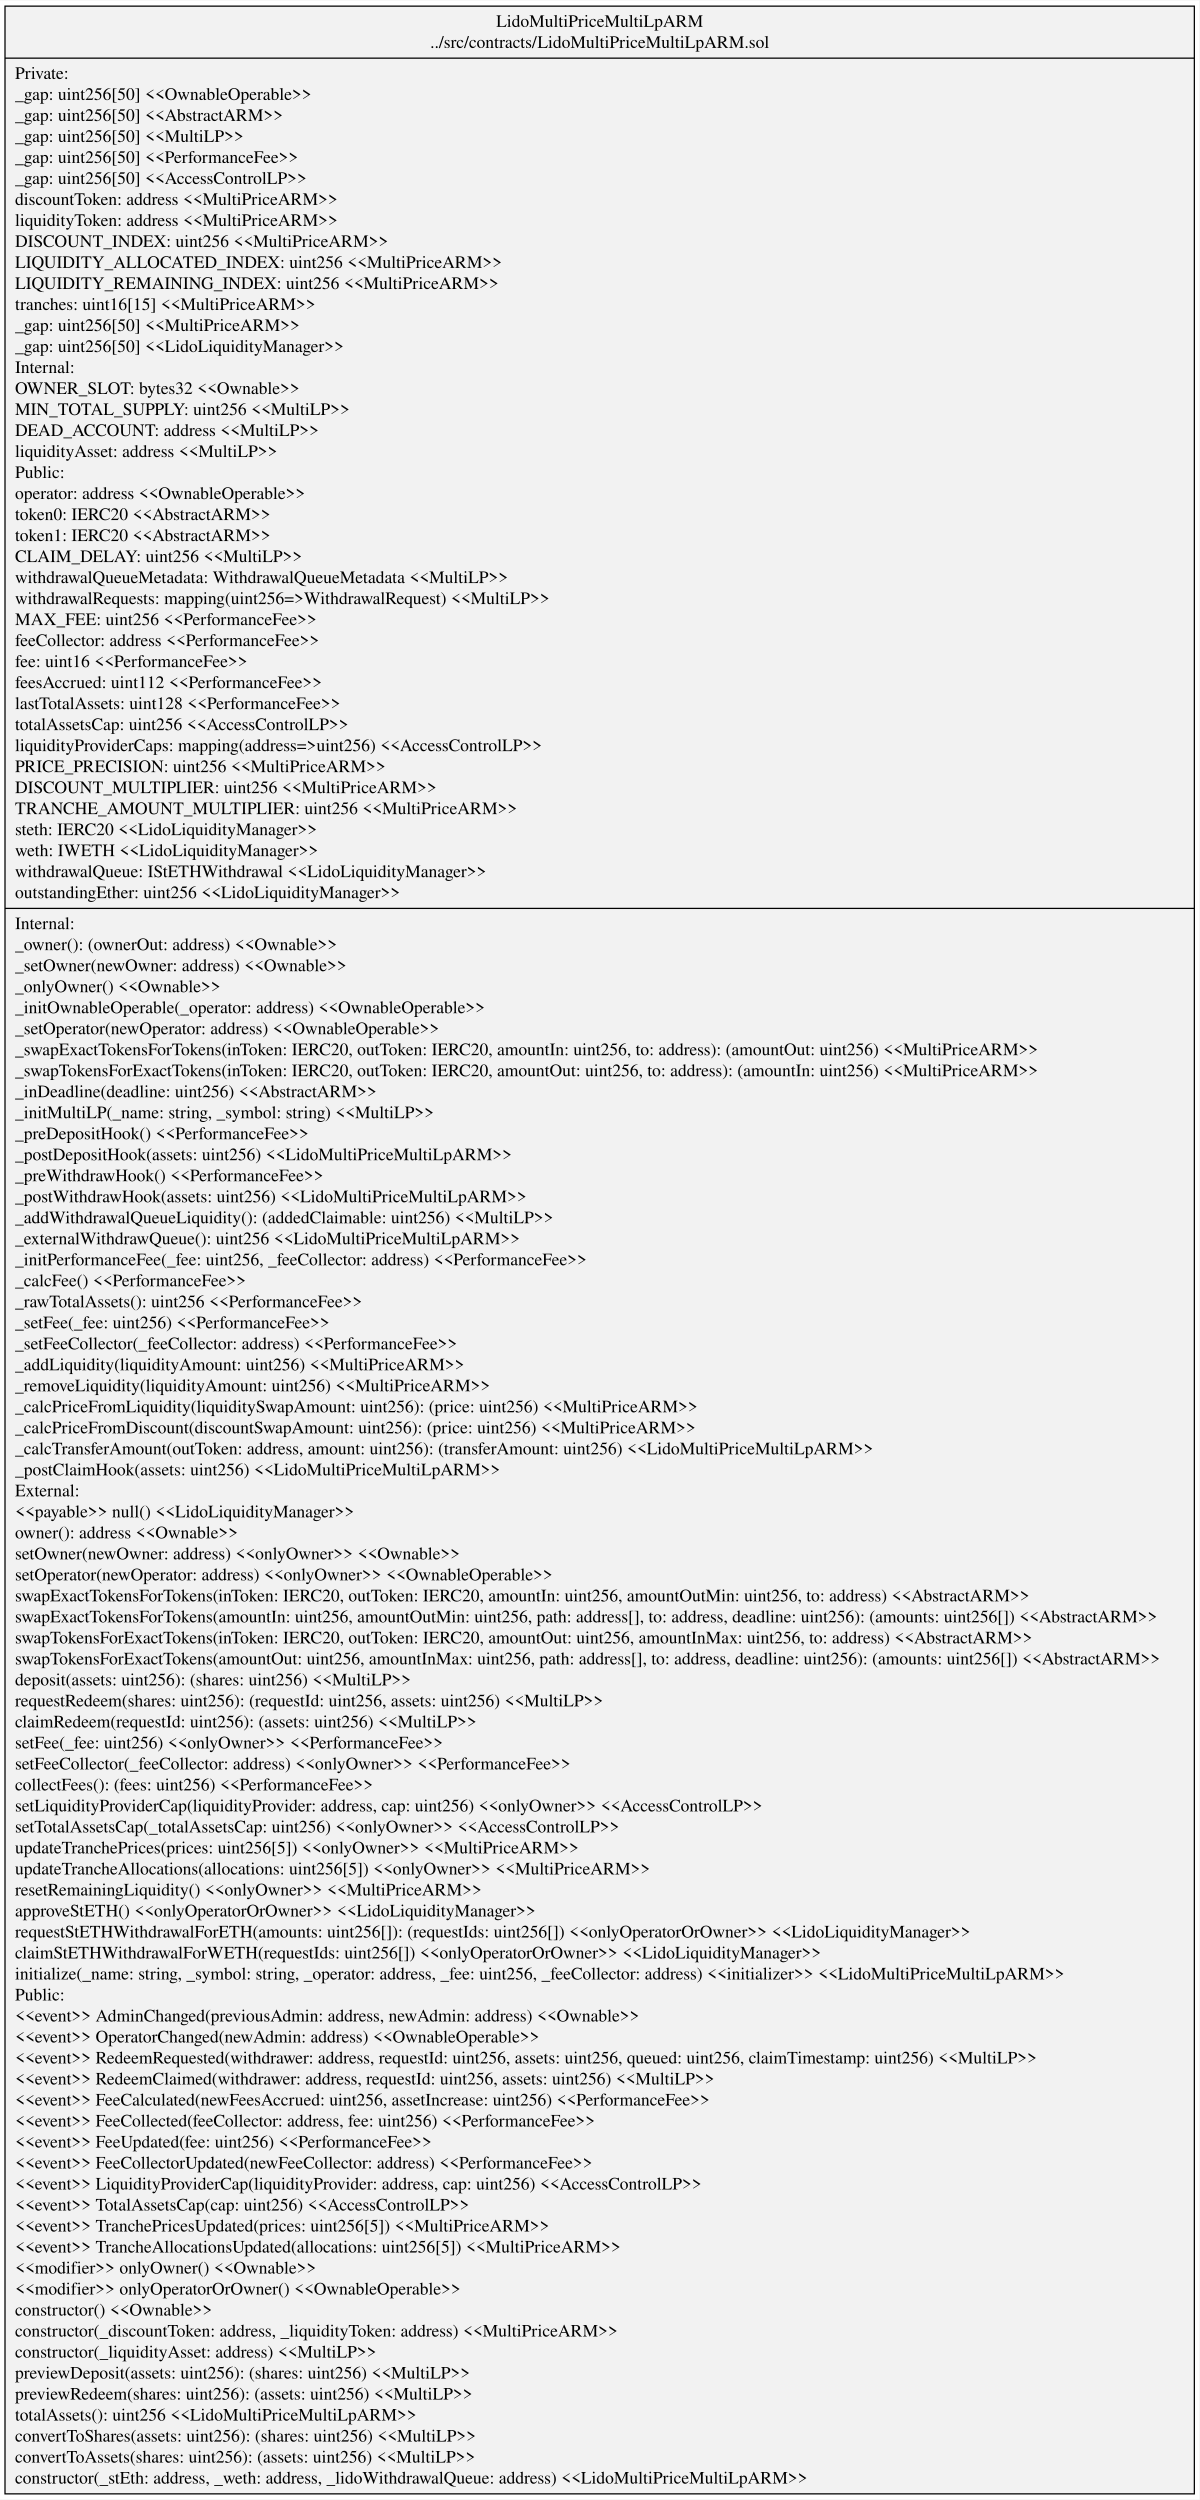
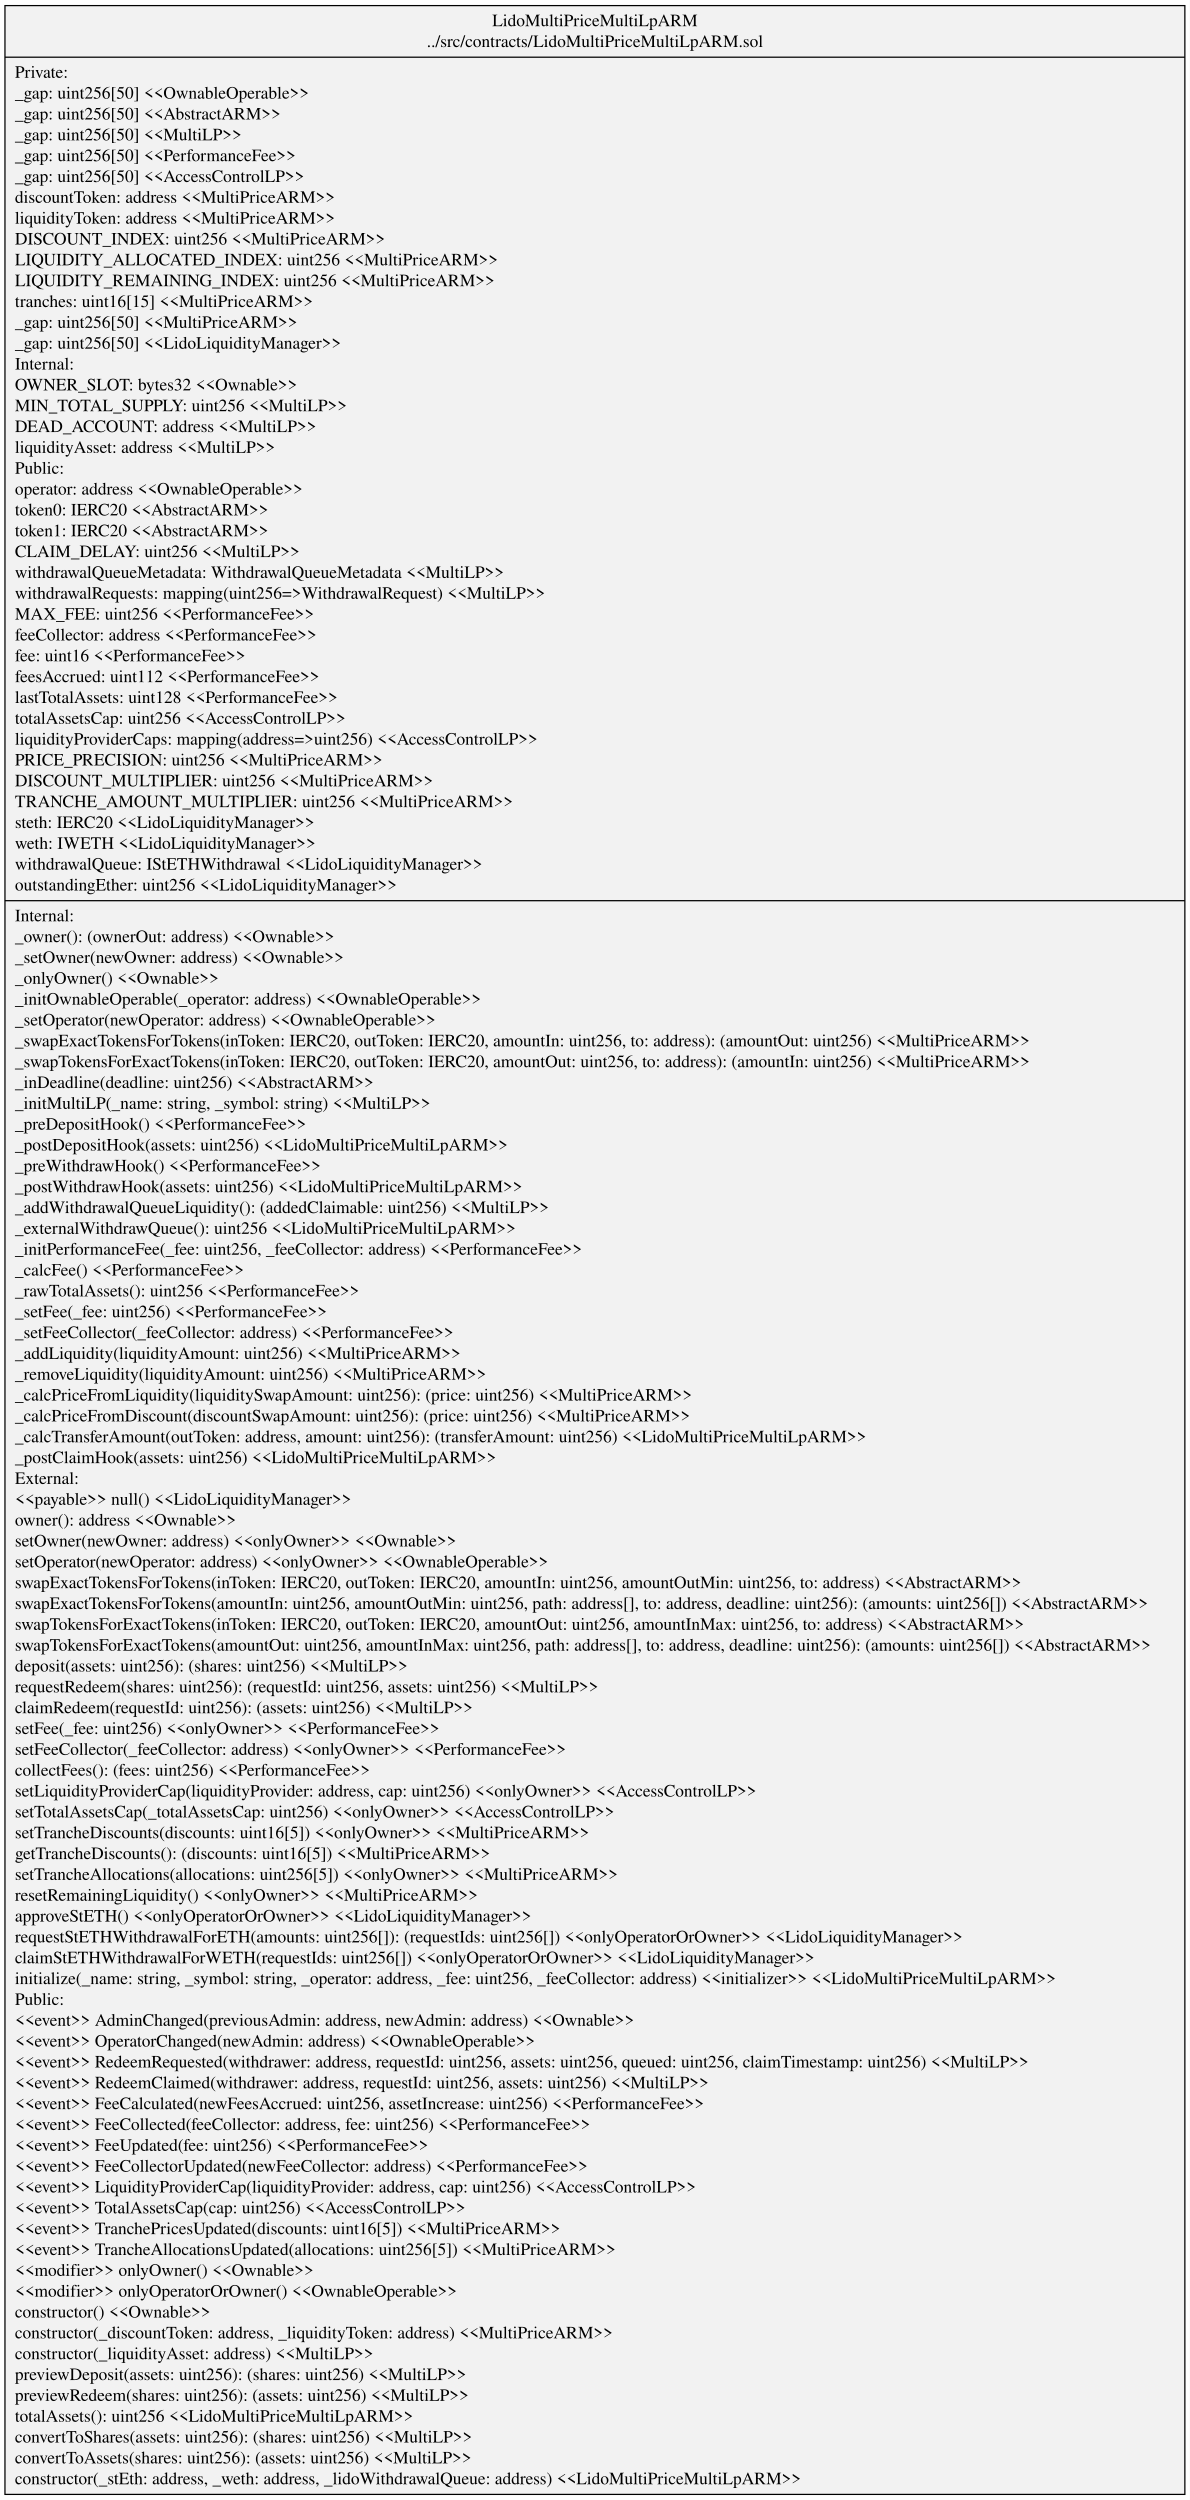
- <svg xmlns="http://www.w3.org/2000/svg" width="959pt" height="1999pt" viewBox="0.00 0.00 959.20 1998.60">
-   <g id="graph0" class="graph" transform="scale(1 1) rotate(0) translate(4 1994.6)">
-     <polygon fill="white" stroke="transparent" points="-4,4 -4,-1994.6 955.2,-1994.6 955.2,4 -4,4" />
+ <svg xmlns="http://www.w3.org/2000/svg" width="959pt" height="2015pt" viewBox="0.00 0.00 959.20 2015.40">
+   <g id="graph0" class="graph" transform="scale(1 1) rotate(0) translate(4 2011.4)">
+     <polygon fill="white" stroke="transparent" points="-4,4 -4,-2011.4 955.2,-2011.4 955.2,4 -4,4" />
    <g id="node1" class="node">
-       <polygon fill="#f2f2f2" stroke="black" points="0,-0.5 0,-1990.1 951.2,-1990.1 951.2,-0.5 0,-0.5" />
-       <text text-anchor="middle" x="475.6" y="-1973.5" font-family="Times,serif" font-size="14.00">LidoMultiPriceMultiLpARM</text>
-       <text text-anchor="middle" x="475.6" y="-1956.7" font-family="Times,serif" font-size="14.00">../src/contracts/LidoMultiPriceMultiLpARM.sol</text>
-       <polyline fill="none" stroke="black" points="0,-1948.5 951.2,-1948.5 " />
-       <text text-anchor="start" x="8" y="-1931.9" font-family="Times,serif" font-size="14.00">Private:</text>
-       <text text-anchor="start" x="8" y="-1915.1" font-family="Times,serif" font-size="14.00">   _gap: uint256[50] &lt;&lt;OwnableOperable&gt;&gt;</text>
-       <text text-anchor="start" x="8" y="-1898.3" font-family="Times,serif" font-size="14.00">   _gap: uint256[50] &lt;&lt;AbstractARM&gt;&gt;</text>
-       <text text-anchor="start" x="8" y="-1881.5" font-family="Times,serif" font-size="14.00">   _gap: uint256[50] &lt;&lt;MultiLP&gt;&gt;</text>
-       <text text-anchor="start" x="8" y="-1864.7" font-family="Times,serif" font-size="14.00">   _gap: uint256[50] &lt;&lt;PerformanceFee&gt;&gt;</text>
-       <text text-anchor="start" x="8" y="-1847.9" font-family="Times,serif" font-size="14.00">   _gap: uint256[50] &lt;&lt;AccessControlLP&gt;&gt;</text>
-       <text text-anchor="start" x="8" y="-1831.1" font-family="Times,serif" font-size="14.00">   discountToken: address &lt;&lt;MultiPriceARM&gt;&gt;</text>
-       <text text-anchor="start" x="8" y="-1814.3" font-family="Times,serif" font-size="14.00">   liquidityToken: address &lt;&lt;MultiPriceARM&gt;&gt;</text>
-       <text text-anchor="start" x="8" y="-1797.5" font-family="Times,serif" font-size="14.00">   DISCOUNT_INDEX: uint256 &lt;&lt;MultiPriceARM&gt;&gt;</text>
-       <text text-anchor="start" x="8" y="-1780.7" font-family="Times,serif" font-size="14.00">   LIQUIDITY_ALLOCATED_INDEX: uint256 &lt;&lt;MultiPriceARM&gt;&gt;</text>
-       <text text-anchor="start" x="8" y="-1763.9" font-family="Times,serif" font-size="14.00">   LIQUIDITY_REMAINING_INDEX: uint256 &lt;&lt;MultiPriceARM&gt;&gt;</text>
-       <text text-anchor="start" x="8" y="-1747.1" font-family="Times,serif" font-size="14.00">   tranches: uint16[15] &lt;&lt;MultiPriceARM&gt;&gt;</text>
-       <text text-anchor="start" x="8" y="-1730.3" font-family="Times,serif" font-size="14.00">   _gap: uint256[50] &lt;&lt;MultiPriceARM&gt;&gt;</text>
-       <text text-anchor="start" x="8" y="-1713.5" font-family="Times,serif" font-size="14.00">   _gap: uint256[50] &lt;&lt;LidoLiquidityManager&gt;&gt;</text>
-       <text text-anchor="start" x="8" y="-1696.7" font-family="Times,serif" font-size="14.00">Internal:</text>
-       <text text-anchor="start" x="8" y="-1679.9" font-family="Times,serif" font-size="14.00">   OWNER_SLOT: bytes32 &lt;&lt;Ownable&gt;&gt;</text>
-       <text text-anchor="start" x="8" y="-1663.1" font-family="Times,serif" font-size="14.00">   MIN_TOTAL_SUPPLY: uint256 &lt;&lt;MultiLP&gt;&gt;</text>
-       <text text-anchor="start" x="8" y="-1646.3" font-family="Times,serif" font-size="14.00">   DEAD_ACCOUNT: address &lt;&lt;MultiLP&gt;&gt;</text>
-       <text text-anchor="start" x="8" y="-1629.5" font-family="Times,serif" font-size="14.00">   liquidityAsset: address &lt;&lt;MultiLP&gt;&gt;</text>
-       <text text-anchor="start" x="8" y="-1612.7" font-family="Times,serif" font-size="14.00">Public:</text>
-       <text text-anchor="start" x="8" y="-1595.9" font-family="Times,serif" font-size="14.00">   operator: address &lt;&lt;OwnableOperable&gt;&gt;</text>
-       <text text-anchor="start" x="8" y="-1579.1" font-family="Times,serif" font-size="14.00">   token0: IERC20 &lt;&lt;AbstractARM&gt;&gt;</text>
-       <text text-anchor="start" x="8" y="-1562.3" font-family="Times,serif" font-size="14.00">   token1: IERC20 &lt;&lt;AbstractARM&gt;&gt;</text>
-       <text text-anchor="start" x="8" y="-1545.5" font-family="Times,serif" font-size="14.00">   CLAIM_DELAY: uint256 &lt;&lt;MultiLP&gt;&gt;</text>
-       <text text-anchor="start" x="8" y="-1528.7" font-family="Times,serif" font-size="14.00">   withdrawalQueueMetadata: WithdrawalQueueMetadata &lt;&lt;MultiLP&gt;&gt;</text>
-       <text text-anchor="start" x="8" y="-1511.9" font-family="Times,serif" font-size="14.00">   withdrawalRequests: mapping(uint256=&gt;WithdrawalRequest) &lt;&lt;MultiLP&gt;&gt;</text>
-       <text text-anchor="start" x="8" y="-1495.1" font-family="Times,serif" font-size="14.00">   MAX_FEE: uint256 &lt;&lt;PerformanceFee&gt;&gt;</text>
-       <text text-anchor="start" x="8" y="-1478.3" font-family="Times,serif" font-size="14.00">   feeCollector: address &lt;&lt;PerformanceFee&gt;&gt;</text>
-       <text text-anchor="start" x="8" y="-1461.5" font-family="Times,serif" font-size="14.00">   fee: uint16 &lt;&lt;PerformanceFee&gt;&gt;</text>
-       <text text-anchor="start" x="8" y="-1444.7" font-family="Times,serif" font-size="14.00">   feesAccrued: uint112 &lt;&lt;PerformanceFee&gt;&gt;</text>
-       <text text-anchor="start" x="8" y="-1427.9" font-family="Times,serif" font-size="14.00">   lastTotalAssets: uint128 &lt;&lt;PerformanceFee&gt;&gt;</text>
-       <text text-anchor="start" x="8" y="-1411.1" font-family="Times,serif" font-size="14.00">   totalAssetsCap: uint256 &lt;&lt;AccessControlLP&gt;&gt;</text>
-       <text text-anchor="start" x="8" y="-1394.3" font-family="Times,serif" font-size="14.00">   liquidityProviderCaps: mapping(address=&gt;uint256) &lt;&lt;AccessControlLP&gt;&gt;</text>
-       <text text-anchor="start" x="8" y="-1377.5" font-family="Times,serif" font-size="14.00">   PRICE_PRECISION: uint256 &lt;&lt;MultiPriceARM&gt;&gt;</text>
-       <text text-anchor="start" x="8" y="-1360.7" font-family="Times,serif" font-size="14.00">   DISCOUNT_MULTIPLIER: uint256 &lt;&lt;MultiPriceARM&gt;&gt;</text>
-       <text text-anchor="start" x="8" y="-1343.9" font-family="Times,serif" font-size="14.00">   TRANCHE_AMOUNT_MULTIPLIER: uint256 &lt;&lt;MultiPriceARM&gt;&gt;</text>
-       <text text-anchor="start" x="8" y="-1327.1" font-family="Times,serif" font-size="14.00">   steth: IERC20 &lt;&lt;LidoLiquidityManager&gt;&gt;</text>
-       <text text-anchor="start" x="8" y="-1310.3" font-family="Times,serif" font-size="14.00">   weth: IWETH &lt;&lt;LidoLiquidityManager&gt;&gt;</text>
-       <text text-anchor="start" x="8" y="-1293.5" font-family="Times,serif" font-size="14.00">   withdrawalQueue: IStETHWithdrawal &lt;&lt;LidoLiquidityManager&gt;&gt;</text>
-       <text text-anchor="start" x="8" y="-1276.7" font-family="Times,serif" font-size="14.00">   outstandingEther: uint256 &lt;&lt;LidoLiquidityManager&gt;&gt;</text>
-       <polyline fill="none" stroke="black" points="0,-1268.5 951.2,-1268.5 " />
-       <text text-anchor="start" x="8" y="-1251.9" font-family="Times,serif" font-size="14.00">Internal:</text>
-       <text text-anchor="start" x="8" y="-1235.1" font-family="Times,serif" font-size="14.00">    _owner(): (ownerOut: address) &lt;&lt;Ownable&gt;&gt;</text>
-       <text text-anchor="start" x="8" y="-1218.3" font-family="Times,serif" font-size="14.00">    _setOwner(newOwner: address) &lt;&lt;Ownable&gt;&gt;</text>
-       <text text-anchor="start" x="8" y="-1201.5" font-family="Times,serif" font-size="14.00">    _onlyOwner() &lt;&lt;Ownable&gt;&gt;</text>
-       <text text-anchor="start" x="8" y="-1184.7" font-family="Times,serif" font-size="14.00">    _initOwnableOperable(_operator: address) &lt;&lt;OwnableOperable&gt;&gt;</text>
-       <text text-anchor="start" x="8" y="-1167.9" font-family="Times,serif" font-size="14.00">    _setOperator(newOperator: address) &lt;&lt;OwnableOperable&gt;&gt;</text>
-       <text text-anchor="start" x="8" y="-1151.1" font-family="Times,serif" font-size="14.00">    _swapExactTokensForTokens(inToken: IERC20, outToken: IERC20, amountIn: uint256, to: address): (amountOut: uint256) &lt;&lt;MultiPriceARM&gt;&gt;</text>
-       <text text-anchor="start" x="8" y="-1134.3" font-family="Times,serif" font-size="14.00">    _swapTokensForExactTokens(inToken: IERC20, outToken: IERC20, amountOut: uint256, to: address): (amountIn: uint256) &lt;&lt;MultiPriceARM&gt;&gt;</text>
-       <text text-anchor="start" x="8" y="-1117.5" font-family="Times,serif" font-size="14.00">    _inDeadline(deadline: uint256) &lt;&lt;AbstractARM&gt;&gt;</text>
-       <text text-anchor="start" x="8" y="-1100.7" font-family="Times,serif" font-size="14.00">    _initMultiLP(_name: string, _symbol: string) &lt;&lt;MultiLP&gt;&gt;</text>
-       <text text-anchor="start" x="8" y="-1083.9" font-family="Times,serif" font-size="14.00">    _preDepositHook() &lt;&lt;PerformanceFee&gt;&gt;</text>
-       <text text-anchor="start" x="8" y="-1067.1" font-family="Times,serif" font-size="14.00">    _postDepositHook(assets: uint256) &lt;&lt;LidoMultiPriceMultiLpARM&gt;&gt;</text>
-       <text text-anchor="start" x="8" y="-1050.3" font-family="Times,serif" font-size="14.00">    _preWithdrawHook() &lt;&lt;PerformanceFee&gt;&gt;</text>
-       <text text-anchor="start" x="8" y="-1033.5" font-family="Times,serif" font-size="14.00">    _postWithdrawHook(assets: uint256) &lt;&lt;LidoMultiPriceMultiLpARM&gt;&gt;</text>
-       <text text-anchor="start" x="8" y="-1016.7" font-family="Times,serif" font-size="14.00">    _addWithdrawalQueueLiquidity(): (addedClaimable: uint256) &lt;&lt;MultiLP&gt;&gt;</text>
-       <text text-anchor="start" x="8" y="-999.9" font-family="Times,serif" font-size="14.00">    _externalWithdrawQueue(): uint256 &lt;&lt;LidoMultiPriceMultiLpARM&gt;&gt;</text>
-       <text text-anchor="start" x="8" y="-983.1" font-family="Times,serif" font-size="14.00">    _initPerformanceFee(_fee: uint256, _feeCollector: address) &lt;&lt;PerformanceFee&gt;&gt;</text>
-       <text text-anchor="start" x="8" y="-966.3" font-family="Times,serif" font-size="14.00">    _calcFee() &lt;&lt;PerformanceFee&gt;&gt;</text>
-       <text text-anchor="start" x="8" y="-949.5" font-family="Times,serif" font-size="14.00">    _rawTotalAssets(): uint256 &lt;&lt;PerformanceFee&gt;&gt;</text>
-       <text text-anchor="start" x="8" y="-932.7" font-family="Times,serif" font-size="14.00">    _setFee(_fee: uint256) &lt;&lt;PerformanceFee&gt;&gt;</text>
-       <text text-anchor="start" x="8" y="-915.9" font-family="Times,serif" font-size="14.00">    _setFeeCollector(_feeCollector: address) &lt;&lt;PerformanceFee&gt;&gt;</text>
-       <text text-anchor="start" x="8" y="-899.1" font-family="Times,serif" font-size="14.00">    _addLiquidity(liquidityAmount: uint256) &lt;&lt;MultiPriceARM&gt;&gt;</text>
-       <text text-anchor="start" x="8" y="-882.3" font-family="Times,serif" font-size="14.00">    _removeLiquidity(liquidityAmount: uint256) &lt;&lt;MultiPriceARM&gt;&gt;</text>
-       <text text-anchor="start" x="8" y="-865.5" font-family="Times,serif" font-size="14.00">    _calcPriceFromLiquidity(liquiditySwapAmount: uint256): (price: uint256) &lt;&lt;MultiPriceARM&gt;&gt;</text>
-       <text text-anchor="start" x="8" y="-848.7" font-family="Times,serif" font-size="14.00">    _calcPriceFromDiscount(discountSwapAmount: uint256): (price: uint256) &lt;&lt;MultiPriceARM&gt;&gt;</text>
-       <text text-anchor="start" x="8" y="-831.9" font-family="Times,serif" font-size="14.00">    _calcTransferAmount(outToken: address, amount: uint256): (transferAmount: uint256) &lt;&lt;LidoMultiPriceMultiLpARM&gt;&gt;</text>
-       <text text-anchor="start" x="8" y="-815.1" font-family="Times,serif" font-size="14.00">    _postClaimHook(assets: uint256) &lt;&lt;LidoMultiPriceMultiLpARM&gt;&gt;</text>
-       <text text-anchor="start" x="8" y="-798.3" font-family="Times,serif" font-size="14.00">External:</text>
-       <text text-anchor="start" x="8" y="-781.5" font-family="Times,serif" font-size="14.00">    &lt;&lt;payable&gt;&gt; null() &lt;&lt;LidoLiquidityManager&gt;&gt;</text>
-       <text text-anchor="start" x="8" y="-764.7" font-family="Times,serif" font-size="14.00">    owner(): address &lt;&lt;Ownable&gt;&gt;</text>
-       <text text-anchor="start" x="8" y="-747.9" font-family="Times,serif" font-size="14.00">    setOwner(newOwner: address) &lt;&lt;onlyOwner&gt;&gt; &lt;&lt;Ownable&gt;&gt;</text>
-       <text text-anchor="start" x="8" y="-731.1" font-family="Times,serif" font-size="14.00">    setOperator(newOperator: address) &lt;&lt;onlyOwner&gt;&gt; &lt;&lt;OwnableOperable&gt;&gt;</text>
-       <text text-anchor="start" x="8" y="-714.3" font-family="Times,serif" font-size="14.00">    swapExactTokensForTokens(inToken: IERC20, outToken: IERC20, amountIn: uint256, amountOutMin: uint256, to: address) &lt;&lt;AbstractARM&gt;&gt;</text>
-       <text text-anchor="start" x="8" y="-697.5" font-family="Times,serif" font-size="14.00">    swapExactTokensForTokens(amountIn: uint256, amountOutMin: uint256, path: address[], to: address, deadline: uint256): (amounts: uint256[]) &lt;&lt;AbstractARM&gt;&gt;</text>
-       <text text-anchor="start" x="8" y="-680.7" font-family="Times,serif" font-size="14.00">    swapTokensForExactTokens(inToken: IERC20, outToken: IERC20, amountOut: uint256, amountInMax: uint256, to: address) &lt;&lt;AbstractARM&gt;&gt;</text>
-       <text text-anchor="start" x="8" y="-663.9" font-family="Times,serif" font-size="14.00">    swapTokensForExactTokens(amountOut: uint256, amountInMax: uint256, path: address[], to: address, deadline: uint256): (amounts: uint256[]) &lt;&lt;AbstractARM&gt;&gt;</text>
-       <text text-anchor="start" x="8" y="-647.1" font-family="Times,serif" font-size="14.00">    deposit(assets: uint256): (shares: uint256) &lt;&lt;MultiLP&gt;&gt;</text>
-       <text text-anchor="start" x="8" y="-630.3" font-family="Times,serif" font-size="14.00">    requestRedeem(shares: uint256): (requestId: uint256, assets: uint256) &lt;&lt;MultiLP&gt;&gt;</text>
-       <text text-anchor="start" x="8" y="-613.5" font-family="Times,serif" font-size="14.00">    claimRedeem(requestId: uint256): (assets: uint256) &lt;&lt;MultiLP&gt;&gt;</text>
-       <text text-anchor="start" x="8" y="-596.7" font-family="Times,serif" font-size="14.00">    setFee(_fee: uint256) &lt;&lt;onlyOwner&gt;&gt; &lt;&lt;PerformanceFee&gt;&gt;</text>
-       <text text-anchor="start" x="8" y="-579.9" font-family="Times,serif" font-size="14.00">    setFeeCollector(_feeCollector: address) &lt;&lt;onlyOwner&gt;&gt; &lt;&lt;PerformanceFee&gt;&gt;</text>
-       <text text-anchor="start" x="8" y="-563.1" font-family="Times,serif" font-size="14.00">    collectFees(): (fees: uint256) &lt;&lt;PerformanceFee&gt;&gt;</text>
-       <text text-anchor="start" x="8" y="-546.3" font-family="Times,serif" font-size="14.00">    setLiquidityProviderCap(liquidityProvider: address, cap: uint256) &lt;&lt;onlyOwner&gt;&gt; &lt;&lt;AccessControlLP&gt;&gt;</text>
-       <text text-anchor="start" x="8" y="-529.5" font-family="Times,serif" font-size="14.00">    setTotalAssetsCap(_totalAssetsCap: uint256) &lt;&lt;onlyOwner&gt;&gt; &lt;&lt;AccessControlLP&gt;&gt;</text>
-       <text text-anchor="start" x="8" y="-512.7" font-family="Times,serif" font-size="14.00">    updateTranchePrices(prices: uint256[5]) &lt;&lt;onlyOwner&gt;&gt; &lt;&lt;MultiPriceARM&gt;&gt;</text>
-       <text text-anchor="start" x="8" y="-495.9" font-family="Times,serif" font-size="14.00">    updateTrancheAllocations(allocations: uint256[5]) &lt;&lt;onlyOwner&gt;&gt; &lt;&lt;MultiPriceARM&gt;&gt;</text>
+       <polygon fill="#f2f2f2" stroke="black" points="0,-0.5 0,-2006.9 951.2,-2006.9 951.2,-0.5 0,-0.5" />
+       <text text-anchor="middle" x="475.6" y="-1990.3" font-family="Times,serif" font-size="14.00">LidoMultiPriceMultiLpARM</text>
+       <text text-anchor="middle" x="475.6" y="-1973.5" font-family="Times,serif" font-size="14.00">../src/contracts/LidoMultiPriceMultiLpARM.sol</text>
+       <polyline fill="none" stroke="black" points="0,-1965.3 951.2,-1965.3 " />
+       <text text-anchor="start" x="8" y="-1948.7" font-family="Times,serif" font-size="14.00">Private:</text>
+       <text text-anchor="start" x="8" y="-1931.9" font-family="Times,serif" font-size="14.00">   _gap: uint256[50] &lt;&lt;OwnableOperable&gt;&gt;</text>
+       <text text-anchor="start" x="8" y="-1915.1" font-family="Times,serif" font-size="14.00">   _gap: uint256[50] &lt;&lt;AbstractARM&gt;&gt;</text>
+       <text text-anchor="start" x="8" y="-1898.3" font-family="Times,serif" font-size="14.00">   _gap: uint256[50] &lt;&lt;MultiLP&gt;&gt;</text>
+       <text text-anchor="start" x="8" y="-1881.5" font-family="Times,serif" font-size="14.00">   _gap: uint256[50] &lt;&lt;PerformanceFee&gt;&gt;</text>
+       <text text-anchor="start" x="8" y="-1864.7" font-family="Times,serif" font-size="14.00">   _gap: uint256[50] &lt;&lt;AccessControlLP&gt;&gt;</text>
+       <text text-anchor="start" x="8" y="-1847.9" font-family="Times,serif" font-size="14.00">   discountToken: address &lt;&lt;MultiPriceARM&gt;&gt;</text>
+       <text text-anchor="start" x="8" y="-1831.1" font-family="Times,serif" font-size="14.00">   liquidityToken: address &lt;&lt;MultiPriceARM&gt;&gt;</text>
+       <text text-anchor="start" x="8" y="-1814.3" font-family="Times,serif" font-size="14.00">   DISCOUNT_INDEX: uint256 &lt;&lt;MultiPriceARM&gt;&gt;</text>
+       <text text-anchor="start" x="8" y="-1797.5" font-family="Times,serif" font-size="14.00">   LIQUIDITY_ALLOCATED_INDEX: uint256 &lt;&lt;MultiPriceARM&gt;&gt;</text>
+       <text text-anchor="start" x="8" y="-1780.7" font-family="Times,serif" font-size="14.00">   LIQUIDITY_REMAINING_INDEX: uint256 &lt;&lt;MultiPriceARM&gt;&gt;</text>
+       <text text-anchor="start" x="8" y="-1763.9" font-family="Times,serif" font-size="14.00">   tranches: uint16[15] &lt;&lt;MultiPriceARM&gt;&gt;</text>
+       <text text-anchor="start" x="8" y="-1747.1" font-family="Times,serif" font-size="14.00">   _gap: uint256[50] &lt;&lt;MultiPriceARM&gt;&gt;</text>
+       <text text-anchor="start" x="8" y="-1730.3" font-family="Times,serif" font-size="14.00">   _gap: uint256[50] &lt;&lt;LidoLiquidityManager&gt;&gt;</text>
+       <text text-anchor="start" x="8" y="-1713.5" font-family="Times,serif" font-size="14.00">Internal:</text>
+       <text text-anchor="start" x="8" y="-1696.7" font-family="Times,serif" font-size="14.00">   OWNER_SLOT: bytes32 &lt;&lt;Ownable&gt;&gt;</text>
+       <text text-anchor="start" x="8" y="-1679.9" font-family="Times,serif" font-size="14.00">   MIN_TOTAL_SUPPLY: uint256 &lt;&lt;MultiLP&gt;&gt;</text>
+       <text text-anchor="start" x="8" y="-1663.1" font-family="Times,serif" font-size="14.00">   DEAD_ACCOUNT: address &lt;&lt;MultiLP&gt;&gt;</text>
+       <text text-anchor="start" x="8" y="-1646.3" font-family="Times,serif" font-size="14.00">   liquidityAsset: address &lt;&lt;MultiLP&gt;&gt;</text>
+       <text text-anchor="start" x="8" y="-1629.5" font-family="Times,serif" font-size="14.00">Public:</text>
+       <text text-anchor="start" x="8" y="-1612.7" font-family="Times,serif" font-size="14.00">   operator: address &lt;&lt;OwnableOperable&gt;&gt;</text>
+       <text text-anchor="start" x="8" y="-1595.9" font-family="Times,serif" font-size="14.00">   token0: IERC20 &lt;&lt;AbstractARM&gt;&gt;</text>
+       <text text-anchor="start" x="8" y="-1579.1" font-family="Times,serif" font-size="14.00">   token1: IERC20 &lt;&lt;AbstractARM&gt;&gt;</text>
+       <text text-anchor="start" x="8" y="-1562.3" font-family="Times,serif" font-size="14.00">   CLAIM_DELAY: uint256 &lt;&lt;MultiLP&gt;&gt;</text>
+       <text text-anchor="start" x="8" y="-1545.5" font-family="Times,serif" font-size="14.00">   withdrawalQueueMetadata: WithdrawalQueueMetadata &lt;&lt;MultiLP&gt;&gt;</text>
+       <text text-anchor="start" x="8" y="-1528.7" font-family="Times,serif" font-size="14.00">   withdrawalRequests: mapping(uint256=&gt;WithdrawalRequest) &lt;&lt;MultiLP&gt;&gt;</text>
+       <text text-anchor="start" x="8" y="-1511.9" font-family="Times,serif" font-size="14.00">   MAX_FEE: uint256 &lt;&lt;PerformanceFee&gt;&gt;</text>
+       <text text-anchor="start" x="8" y="-1495.1" font-family="Times,serif" font-size="14.00">   feeCollector: address &lt;&lt;PerformanceFee&gt;&gt;</text>
+       <text text-anchor="start" x="8" y="-1478.3" font-family="Times,serif" font-size="14.00">   fee: uint16 &lt;&lt;PerformanceFee&gt;&gt;</text>
+       <text text-anchor="start" x="8" y="-1461.5" font-family="Times,serif" font-size="14.00">   feesAccrued: uint112 &lt;&lt;PerformanceFee&gt;&gt;</text>
+       <text text-anchor="start" x="8" y="-1444.7" font-family="Times,serif" font-size="14.00">   lastTotalAssets: uint128 &lt;&lt;PerformanceFee&gt;&gt;</text>
+       <text text-anchor="start" x="8" y="-1427.9" font-family="Times,serif" font-size="14.00">   totalAssetsCap: uint256 &lt;&lt;AccessControlLP&gt;&gt;</text>
+       <text text-anchor="start" x="8" y="-1411.1" font-family="Times,serif" font-size="14.00">   liquidityProviderCaps: mapping(address=&gt;uint256) &lt;&lt;AccessControlLP&gt;&gt;</text>
+       <text text-anchor="start" x="8" y="-1394.3" font-family="Times,serif" font-size="14.00">   PRICE_PRECISION: uint256 &lt;&lt;MultiPriceARM&gt;&gt;</text>
+       <text text-anchor="start" x="8" y="-1377.5" font-family="Times,serif" font-size="14.00">   DISCOUNT_MULTIPLIER: uint256 &lt;&lt;MultiPriceARM&gt;&gt;</text>
+       <text text-anchor="start" x="8" y="-1360.7" font-family="Times,serif" font-size="14.00">   TRANCHE_AMOUNT_MULTIPLIER: uint256 &lt;&lt;MultiPriceARM&gt;&gt;</text>
+       <text text-anchor="start" x="8" y="-1343.9" font-family="Times,serif" font-size="14.00">   steth: IERC20 &lt;&lt;LidoLiquidityManager&gt;&gt;</text>
+       <text text-anchor="start" x="8" y="-1327.1" font-family="Times,serif" font-size="14.00">   weth: IWETH &lt;&lt;LidoLiquidityManager&gt;&gt;</text>
+       <text text-anchor="start" x="8" y="-1310.3" font-family="Times,serif" font-size="14.00">   withdrawalQueue: IStETHWithdrawal &lt;&lt;LidoLiquidityManager&gt;&gt;</text>
+       <text text-anchor="start" x="8" y="-1293.5" font-family="Times,serif" font-size="14.00">   outstandingEther: uint256 &lt;&lt;LidoLiquidityManager&gt;&gt;</text>
+       <polyline fill="none" stroke="black" points="0,-1285.3 951.2,-1285.3 " />
+       <text text-anchor="start" x="8" y="-1268.7" font-family="Times,serif" font-size="14.00">Internal:</text>
+       <text text-anchor="start" x="8" y="-1251.9" font-family="Times,serif" font-size="14.00">    _owner(): (ownerOut: address) &lt;&lt;Ownable&gt;&gt;</text>
+       <text text-anchor="start" x="8" y="-1235.1" font-family="Times,serif" font-size="14.00">    _setOwner(newOwner: address) &lt;&lt;Ownable&gt;&gt;</text>
+       <text text-anchor="start" x="8" y="-1218.3" font-family="Times,serif" font-size="14.00">    _onlyOwner() &lt;&lt;Ownable&gt;&gt;</text>
+       <text text-anchor="start" x="8" y="-1201.5" font-family="Times,serif" font-size="14.00">    _initOwnableOperable(_operator: address) &lt;&lt;OwnableOperable&gt;&gt;</text>
+       <text text-anchor="start" x="8" y="-1184.7" font-family="Times,serif" font-size="14.00">    _setOperator(newOperator: address) &lt;&lt;OwnableOperable&gt;&gt;</text>
+       <text text-anchor="start" x="8" y="-1167.9" font-family="Times,serif" font-size="14.00">    _swapExactTokensForTokens(inToken: IERC20, outToken: IERC20, amountIn: uint256, to: address): (amountOut: uint256) &lt;&lt;MultiPriceARM&gt;&gt;</text>
+       <text text-anchor="start" x="8" y="-1151.1" font-family="Times,serif" font-size="14.00">    _swapTokensForExactTokens(inToken: IERC20, outToken: IERC20, amountOut: uint256, to: address): (amountIn: uint256) &lt;&lt;MultiPriceARM&gt;&gt;</text>
+       <text text-anchor="start" x="8" y="-1134.3" font-family="Times,serif" font-size="14.00">    _inDeadline(deadline: uint256) &lt;&lt;AbstractARM&gt;&gt;</text>
+       <text text-anchor="start" x="8" y="-1117.5" font-family="Times,serif" font-size="14.00">    _initMultiLP(_name: string, _symbol: string) &lt;&lt;MultiLP&gt;&gt;</text>
+       <text text-anchor="start" x="8" y="-1100.7" font-family="Times,serif" font-size="14.00">    _preDepositHook() &lt;&lt;PerformanceFee&gt;&gt;</text>
+       <text text-anchor="start" x="8" y="-1083.9" font-family="Times,serif" font-size="14.00">    _postDepositHook(assets: uint256) &lt;&lt;LidoMultiPriceMultiLpARM&gt;&gt;</text>
+       <text text-anchor="start" x="8" y="-1067.1" font-family="Times,serif" font-size="14.00">    _preWithdrawHook() &lt;&lt;PerformanceFee&gt;&gt;</text>
+       <text text-anchor="start" x="8" y="-1050.3" font-family="Times,serif" font-size="14.00">    _postWithdrawHook(assets: uint256) &lt;&lt;LidoMultiPriceMultiLpARM&gt;&gt;</text>
+       <text text-anchor="start" x="8" y="-1033.5" font-family="Times,serif" font-size="14.00">    _addWithdrawalQueueLiquidity(): (addedClaimable: uint256) &lt;&lt;MultiLP&gt;&gt;</text>
+       <text text-anchor="start" x="8" y="-1016.7" font-family="Times,serif" font-size="14.00">    _externalWithdrawQueue(): uint256 &lt;&lt;LidoMultiPriceMultiLpARM&gt;&gt;</text>
+       <text text-anchor="start" x="8" y="-999.9" font-family="Times,serif" font-size="14.00">    _initPerformanceFee(_fee: uint256, _feeCollector: address) &lt;&lt;PerformanceFee&gt;&gt;</text>
+       <text text-anchor="start" x="8" y="-983.1" font-family="Times,serif" font-size="14.00">    _calcFee() &lt;&lt;PerformanceFee&gt;&gt;</text>
+       <text text-anchor="start" x="8" y="-966.3" font-family="Times,serif" font-size="14.00">    _rawTotalAssets(): uint256 &lt;&lt;PerformanceFee&gt;&gt;</text>
+       <text text-anchor="start" x="8" y="-949.5" font-family="Times,serif" font-size="14.00">    _setFee(_fee: uint256) &lt;&lt;PerformanceFee&gt;&gt;</text>
+       <text text-anchor="start" x="8" y="-932.7" font-family="Times,serif" font-size="14.00">    _setFeeCollector(_feeCollector: address) &lt;&lt;PerformanceFee&gt;&gt;</text>
+       <text text-anchor="start" x="8" y="-915.9" font-family="Times,serif" font-size="14.00">    _addLiquidity(liquidityAmount: uint256) &lt;&lt;MultiPriceARM&gt;&gt;</text>
+       <text text-anchor="start" x="8" y="-899.1" font-family="Times,serif" font-size="14.00">    _removeLiquidity(liquidityAmount: uint256) &lt;&lt;MultiPriceARM&gt;&gt;</text>
+       <text text-anchor="start" x="8" y="-882.3" font-family="Times,serif" font-size="14.00">    _calcPriceFromLiquidity(liquiditySwapAmount: uint256): (price: uint256) &lt;&lt;MultiPriceARM&gt;&gt;</text>
+       <text text-anchor="start" x="8" y="-865.5" font-family="Times,serif" font-size="14.00">    _calcPriceFromDiscount(discountSwapAmount: uint256): (price: uint256) &lt;&lt;MultiPriceARM&gt;&gt;</text>
+       <text text-anchor="start" x="8" y="-848.7" font-family="Times,serif" font-size="14.00">    _calcTransferAmount(outToken: address, amount: uint256): (transferAmount: uint256) &lt;&lt;LidoMultiPriceMultiLpARM&gt;&gt;</text>
+       <text text-anchor="start" x="8" y="-831.9" font-family="Times,serif" font-size="14.00">    _postClaimHook(assets: uint256) &lt;&lt;LidoMultiPriceMultiLpARM&gt;&gt;</text>
+       <text text-anchor="start" x="8" y="-815.1" font-family="Times,serif" font-size="14.00">External:</text>
+       <text text-anchor="start" x="8" y="-798.3" font-family="Times,serif" font-size="14.00">    &lt;&lt;payable&gt;&gt; null() &lt;&lt;LidoLiquidityManager&gt;&gt;</text>
+       <text text-anchor="start" x="8" y="-781.5" font-family="Times,serif" font-size="14.00">    owner(): address &lt;&lt;Ownable&gt;&gt;</text>
+       <text text-anchor="start" x="8" y="-764.7" font-family="Times,serif" font-size="14.00">    setOwner(newOwner: address) &lt;&lt;onlyOwner&gt;&gt; &lt;&lt;Ownable&gt;&gt;</text>
+       <text text-anchor="start" x="8" y="-747.9" font-family="Times,serif" font-size="14.00">    setOperator(newOperator: address) &lt;&lt;onlyOwner&gt;&gt; &lt;&lt;OwnableOperable&gt;&gt;</text>
+       <text text-anchor="start" x="8" y="-731.1" font-family="Times,serif" font-size="14.00">    swapExactTokensForTokens(inToken: IERC20, outToken: IERC20, amountIn: uint256, amountOutMin: uint256, to: address) &lt;&lt;AbstractARM&gt;&gt;</text>
+       <text text-anchor="start" x="8" y="-714.3" font-family="Times,serif" font-size="14.00">    swapExactTokensForTokens(amountIn: uint256, amountOutMin: uint256, path: address[], to: address, deadline: uint256): (amounts: uint256[]) &lt;&lt;AbstractARM&gt;&gt;</text>
+       <text text-anchor="start" x="8" y="-697.5" font-family="Times,serif" font-size="14.00">    swapTokensForExactTokens(inToken: IERC20, outToken: IERC20, amountOut: uint256, amountInMax: uint256, to: address) &lt;&lt;AbstractARM&gt;&gt;</text>
+       <text text-anchor="start" x="8" y="-680.7" font-family="Times,serif" font-size="14.00">    swapTokensForExactTokens(amountOut: uint256, amountInMax: uint256, path: address[], to: address, deadline: uint256): (amounts: uint256[]) &lt;&lt;AbstractARM&gt;&gt;</text>
+       <text text-anchor="start" x="8" y="-663.9" font-family="Times,serif" font-size="14.00">    deposit(assets: uint256): (shares: uint256) &lt;&lt;MultiLP&gt;&gt;</text>
+       <text text-anchor="start" x="8" y="-647.1" font-family="Times,serif" font-size="14.00">    requestRedeem(shares: uint256): (requestId: uint256, assets: uint256) &lt;&lt;MultiLP&gt;&gt;</text>
+       <text text-anchor="start" x="8" y="-630.3" font-family="Times,serif" font-size="14.00">    claimRedeem(requestId: uint256): (assets: uint256) &lt;&lt;MultiLP&gt;&gt;</text>
+       <text text-anchor="start" x="8" y="-613.5" font-family="Times,serif" font-size="14.00">    setFee(_fee: uint256) &lt;&lt;onlyOwner&gt;&gt; &lt;&lt;PerformanceFee&gt;&gt;</text>
+       <text text-anchor="start" x="8" y="-596.7" font-family="Times,serif" font-size="14.00">    setFeeCollector(_feeCollector: address) &lt;&lt;onlyOwner&gt;&gt; &lt;&lt;PerformanceFee&gt;&gt;</text>
+       <text text-anchor="start" x="8" y="-579.9" font-family="Times,serif" font-size="14.00">    collectFees(): (fees: uint256) &lt;&lt;PerformanceFee&gt;&gt;</text>
+       <text text-anchor="start" x="8" y="-563.1" font-family="Times,serif" font-size="14.00">    setLiquidityProviderCap(liquidityProvider: address, cap: uint256) &lt;&lt;onlyOwner&gt;&gt; &lt;&lt;AccessControlLP&gt;&gt;</text>
+       <text text-anchor="start" x="8" y="-546.3" font-family="Times,serif" font-size="14.00">    setTotalAssetsCap(_totalAssetsCap: uint256) &lt;&lt;onlyOwner&gt;&gt; &lt;&lt;AccessControlLP&gt;&gt;</text>
+       <text text-anchor="start" x="8" y="-529.5" font-family="Times,serif" font-size="14.00">    setTrancheDiscounts(discounts: uint16[5]) &lt;&lt;onlyOwner&gt;&gt; &lt;&lt;MultiPriceARM&gt;&gt;</text>
+       <text text-anchor="start" x="8" y="-512.7" font-family="Times,serif" font-size="14.00">    getTrancheDiscounts(): (discounts: uint16[5]) &lt;&lt;MultiPriceARM&gt;&gt;</text>
+       <text text-anchor="start" x="8" y="-495.9" font-family="Times,serif" font-size="14.00">    setTrancheAllocations(allocations: uint256[5]) &lt;&lt;onlyOwner&gt;&gt; &lt;&lt;MultiPriceARM&gt;&gt;</text>
      <text text-anchor="start" x="8" y="-479.1" font-family="Times,serif" font-size="14.00">    resetRemainingLiquidity() &lt;&lt;onlyOwner&gt;&gt; &lt;&lt;MultiPriceARM&gt;&gt;</text>
      <text text-anchor="start" x="8" y="-462.3" font-family="Times,serif" font-size="14.00">    approveStETH() &lt;&lt;onlyOperatorOrOwner&gt;&gt; &lt;&lt;LidoLiquidityManager&gt;&gt;</text>
      <text text-anchor="start" x="8" y="-445.5" font-family="Times,serif" font-size="14.00">    requestStETHWithdrawalForETH(amounts: uint256[]): (requestIds: uint256[]) &lt;&lt;onlyOperatorOrOwner&gt;&gt; &lt;&lt;LidoLiquidityManager&gt;&gt;</text>
      <text text-anchor="start" x="8" y="-428.7" font-family="Times,serif" font-size="14.00">    claimStETHWithdrawalForWETH(requestIds: uint256[]) &lt;&lt;onlyOperatorOrOwner&gt;&gt; &lt;&lt;LidoLiquidityManager&gt;&gt;</text>
      <text text-anchor="start" x="8" y="-411.9" font-family="Times,serif" font-size="14.00">    initialize(_name: string, _symbol: string, _operator: address, _fee: uint256, _feeCollector: address) &lt;&lt;initializer&gt;&gt; &lt;&lt;LidoMultiPriceMultiLpARM&gt;&gt;</text>
      <text text-anchor="start" x="8" y="-395.1" font-family="Times,serif" font-size="14.00">Public:</text>
      <text text-anchor="start" x="8" y="-378.3" font-family="Times,serif" font-size="14.00">    &lt;&lt;event&gt;&gt; AdminChanged(previousAdmin: address, newAdmin: address) &lt;&lt;Ownable&gt;&gt;</text>
      <text text-anchor="start" x="8" y="-361.5" font-family="Times,serif" font-size="14.00">    &lt;&lt;event&gt;&gt; OperatorChanged(newAdmin: address) &lt;&lt;OwnableOperable&gt;&gt;</text>
      <text text-anchor="start" x="8" y="-344.7" font-family="Times,serif" font-size="14.00">    &lt;&lt;event&gt;&gt; RedeemRequested(withdrawer: address, requestId: uint256, assets: uint256, queued: uint256, claimTimestamp: uint256) &lt;&lt;MultiLP&gt;&gt;</text>
      <text text-anchor="start" x="8" y="-327.9" font-family="Times,serif" font-size="14.00">    &lt;&lt;event&gt;&gt; RedeemClaimed(withdrawer: address, requestId: uint256, assets: uint256) &lt;&lt;MultiLP&gt;&gt;</text>
      <text text-anchor="start" x="8" y="-311.1" font-family="Times,serif" font-size="14.00">    &lt;&lt;event&gt;&gt; FeeCalculated(newFeesAccrued: uint256, assetIncrease: uint256) &lt;&lt;PerformanceFee&gt;&gt;</text>
      <text text-anchor="start" x="8" y="-294.3" font-family="Times,serif" font-size="14.00">    &lt;&lt;event&gt;&gt; FeeCollected(feeCollector: address, fee: uint256) &lt;&lt;PerformanceFee&gt;&gt;</text>
      <text text-anchor="start" x="8" y="-277.5" font-family="Times,serif" font-size="14.00">    &lt;&lt;event&gt;&gt; FeeUpdated(fee: uint256) &lt;&lt;PerformanceFee&gt;&gt;</text>
      <text text-anchor="start" x="8" y="-260.7" font-family="Times,serif" font-size="14.00">    &lt;&lt;event&gt;&gt; FeeCollectorUpdated(newFeeCollector: address) &lt;&lt;PerformanceFee&gt;&gt;</text>
      <text text-anchor="start" x="8" y="-243.9" font-family="Times,serif" font-size="14.00">    &lt;&lt;event&gt;&gt; LiquidityProviderCap(liquidityProvider: address, cap: uint256) &lt;&lt;AccessControlLP&gt;&gt;</text>
      <text text-anchor="start" x="8" y="-227.1" font-family="Times,serif" font-size="14.00">    &lt;&lt;event&gt;&gt; TotalAssetsCap(cap: uint256) &lt;&lt;AccessControlLP&gt;&gt;</text>
-       <text text-anchor="start" x="8" y="-210.3" font-family="Times,serif" font-size="14.00">    &lt;&lt;event&gt;&gt; TranchePricesUpdated(prices: uint256[5]) &lt;&lt;MultiPriceARM&gt;&gt;</text>
+       <text text-anchor="start" x="8" y="-210.3" font-family="Times,serif" font-size="14.00">    &lt;&lt;event&gt;&gt; TranchePricesUpdated(discounts: uint16[5]) &lt;&lt;MultiPriceARM&gt;&gt;</text>
      <text text-anchor="start" x="8" y="-193.5" font-family="Times,serif" font-size="14.00">    &lt;&lt;event&gt;&gt; TrancheAllocationsUpdated(allocations: uint256[5]) &lt;&lt;MultiPriceARM&gt;&gt;</text>
      <text text-anchor="start" x="8" y="-176.7" font-family="Times,serif" font-size="14.00">    &lt;&lt;modifier&gt;&gt; onlyOwner() &lt;&lt;Ownable&gt;&gt;</text>
      <text text-anchor="start" x="8" y="-159.9" font-family="Times,serif" font-size="14.00">    &lt;&lt;modifier&gt;&gt; onlyOperatorOrOwner() &lt;&lt;OwnableOperable&gt;&gt;</text>
      <text text-anchor="start" x="8" y="-143.1" font-family="Times,serif" font-size="14.00">    constructor() &lt;&lt;Ownable&gt;&gt;</text>
      <text text-anchor="start" x="8" y="-126.3" font-family="Times,serif" font-size="14.00">    constructor(_discountToken: address, _liquidityToken: address) &lt;&lt;MultiPriceARM&gt;&gt;</text>
      <text text-anchor="start" x="8" y="-109.5" font-family="Times,serif" font-size="14.00">    constructor(_liquidityAsset: address) &lt;&lt;MultiLP&gt;&gt;</text>
      <text text-anchor="start" x="8" y="-92.7" font-family="Times,serif" font-size="14.00">    previewDeposit(assets: uint256): (shares: uint256) &lt;&lt;MultiLP&gt;&gt;</text>
      <text text-anchor="start" x="8" y="-75.9" font-family="Times,serif" font-size="14.00">    previewRedeem(shares: uint256): (assets: uint256) &lt;&lt;MultiLP&gt;&gt;</text>
      <text text-anchor="start" x="8" y="-59.1" font-family="Times,serif" font-size="14.00">    totalAssets(): uint256 &lt;&lt;LidoMultiPriceMultiLpARM&gt;&gt;</text>
      <text text-anchor="start" x="8" y="-42.3" font-family="Times,serif" font-size="14.00">    convertToShares(assets: uint256): (shares: uint256) &lt;&lt;MultiLP&gt;&gt;</text>
      <text text-anchor="start" x="8" y="-25.5" font-family="Times,serif" font-size="14.00">    convertToAssets(shares: uint256): (assets: uint256) &lt;&lt;MultiLP&gt;&gt;</text>
      <text text-anchor="start" x="8" y="-8.7" font-family="Times,serif" font-size="14.00">    constructor(_stEth: address, _weth: address, _lidoWithdrawalQueue: address) &lt;&lt;LidoMultiPriceMultiLpARM&gt;&gt;</text>
    </g>
  </g>
</svg>
